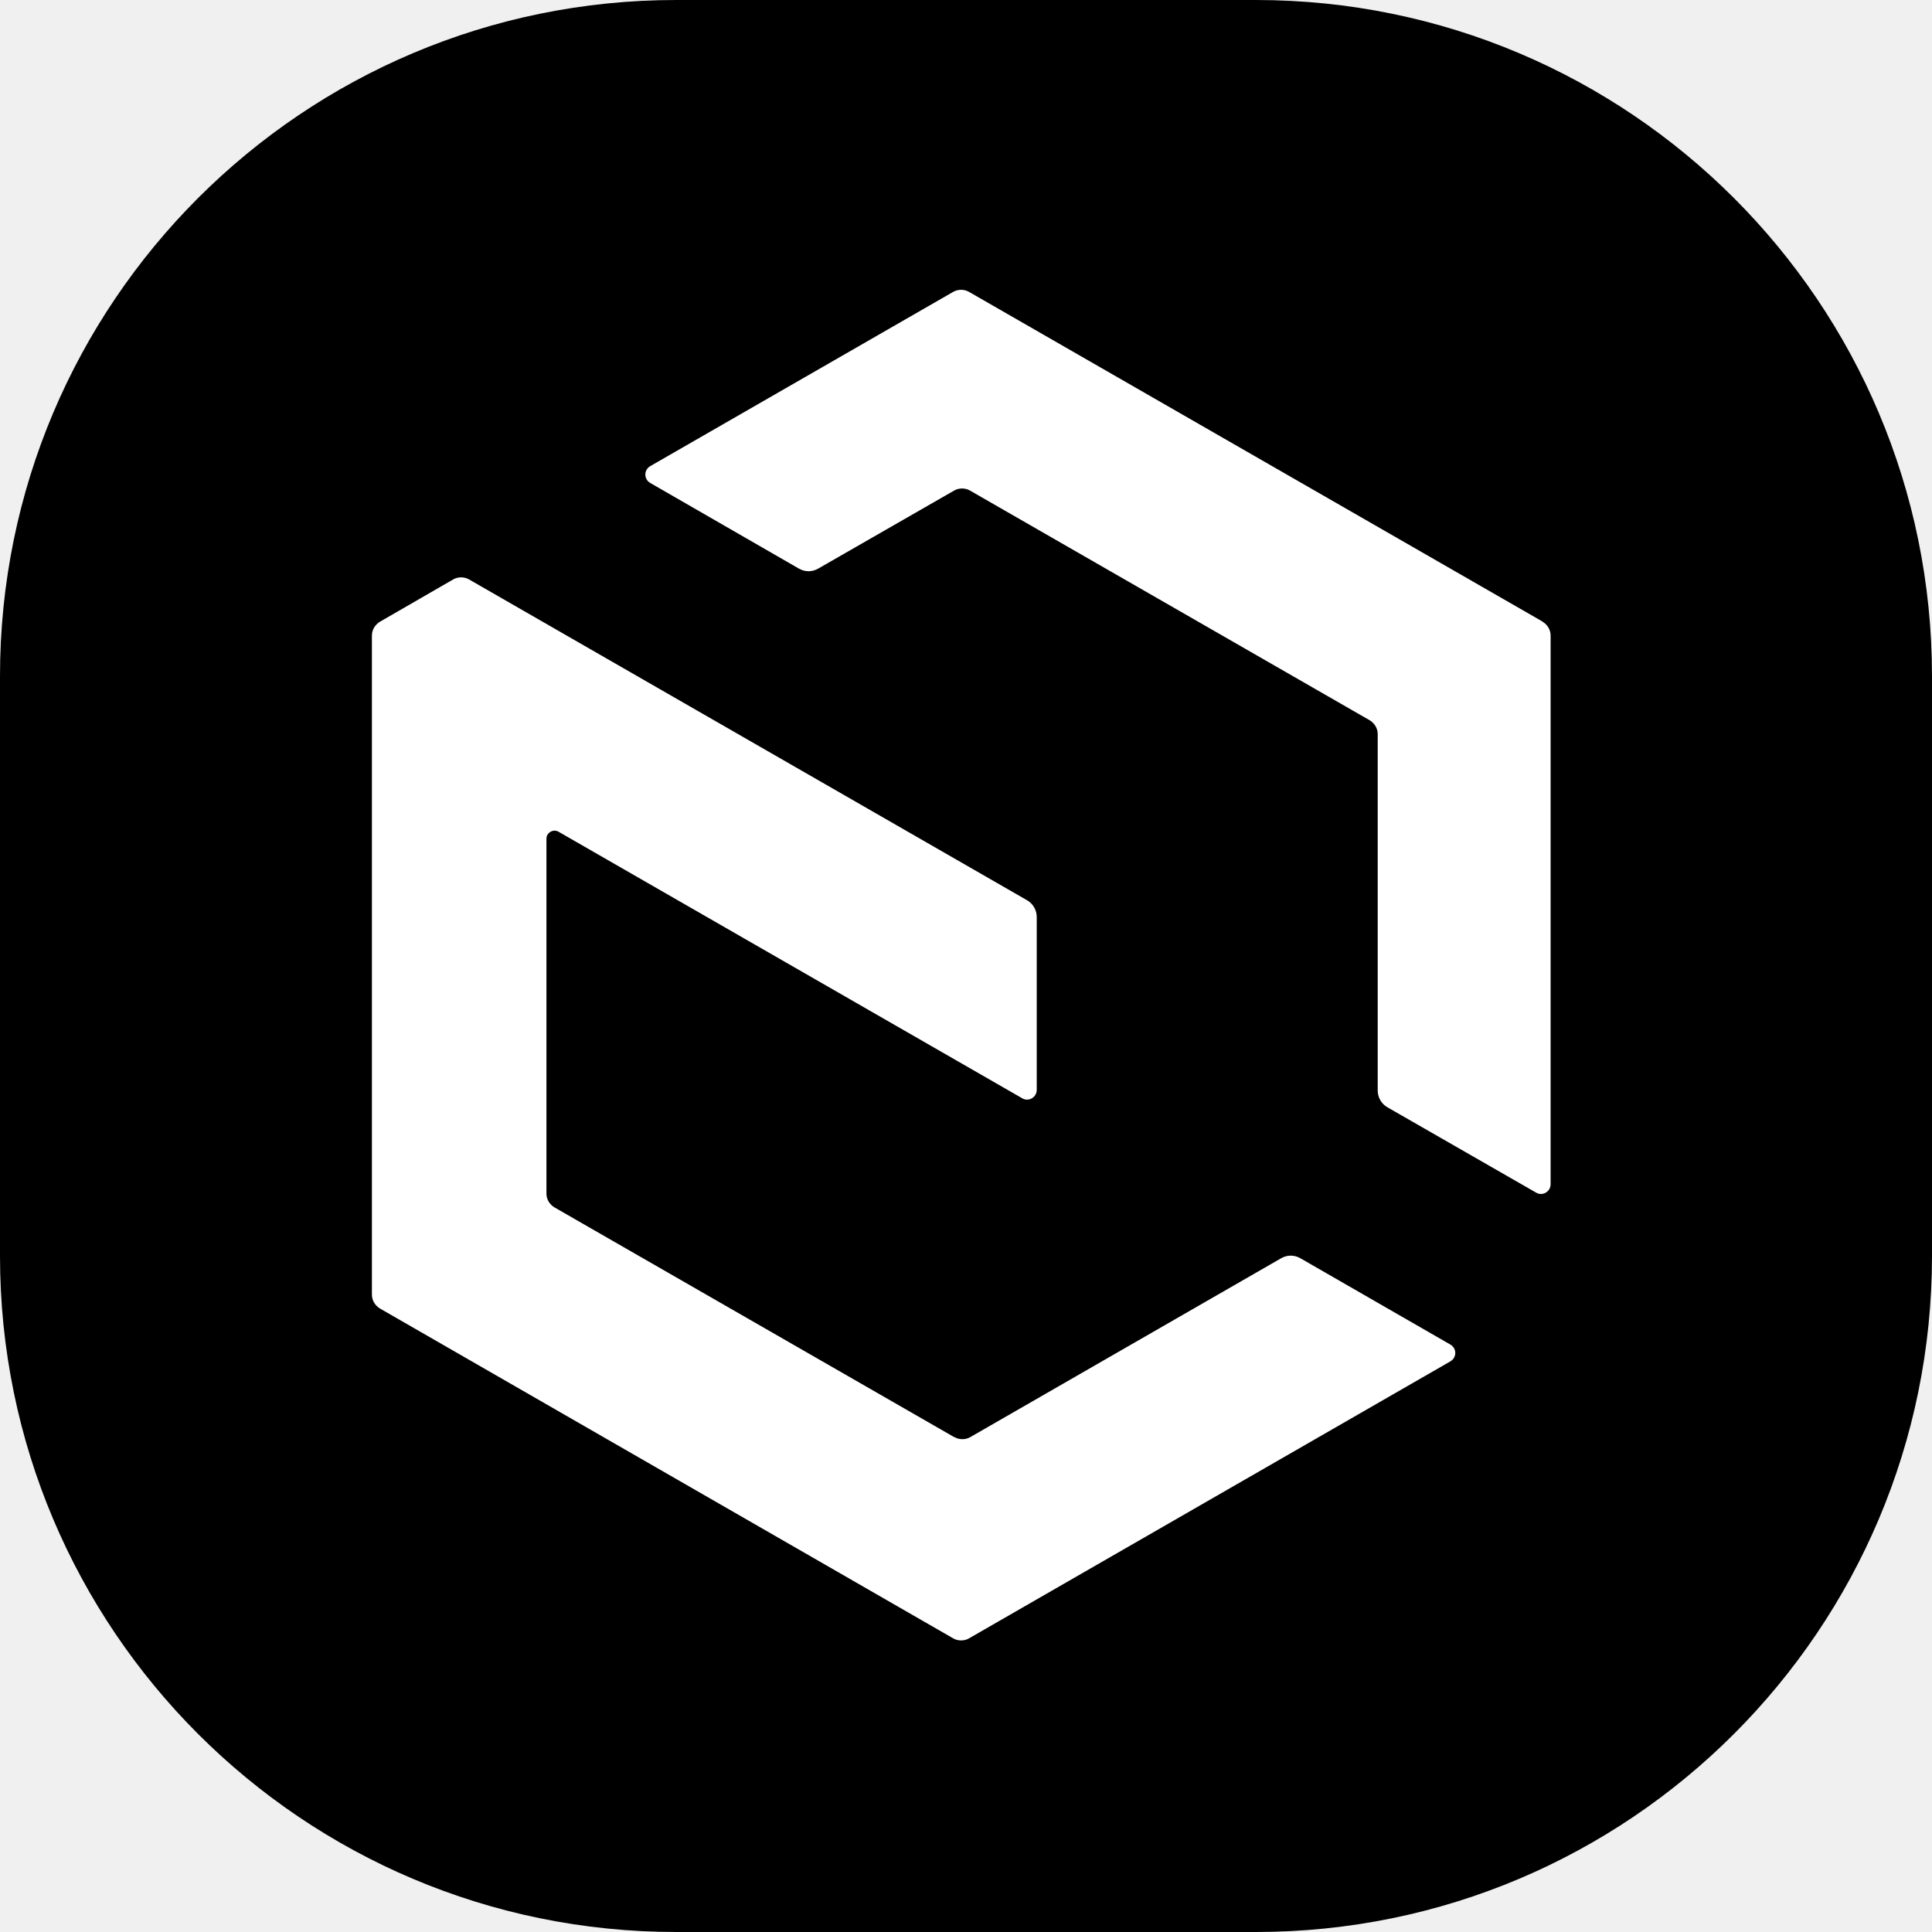
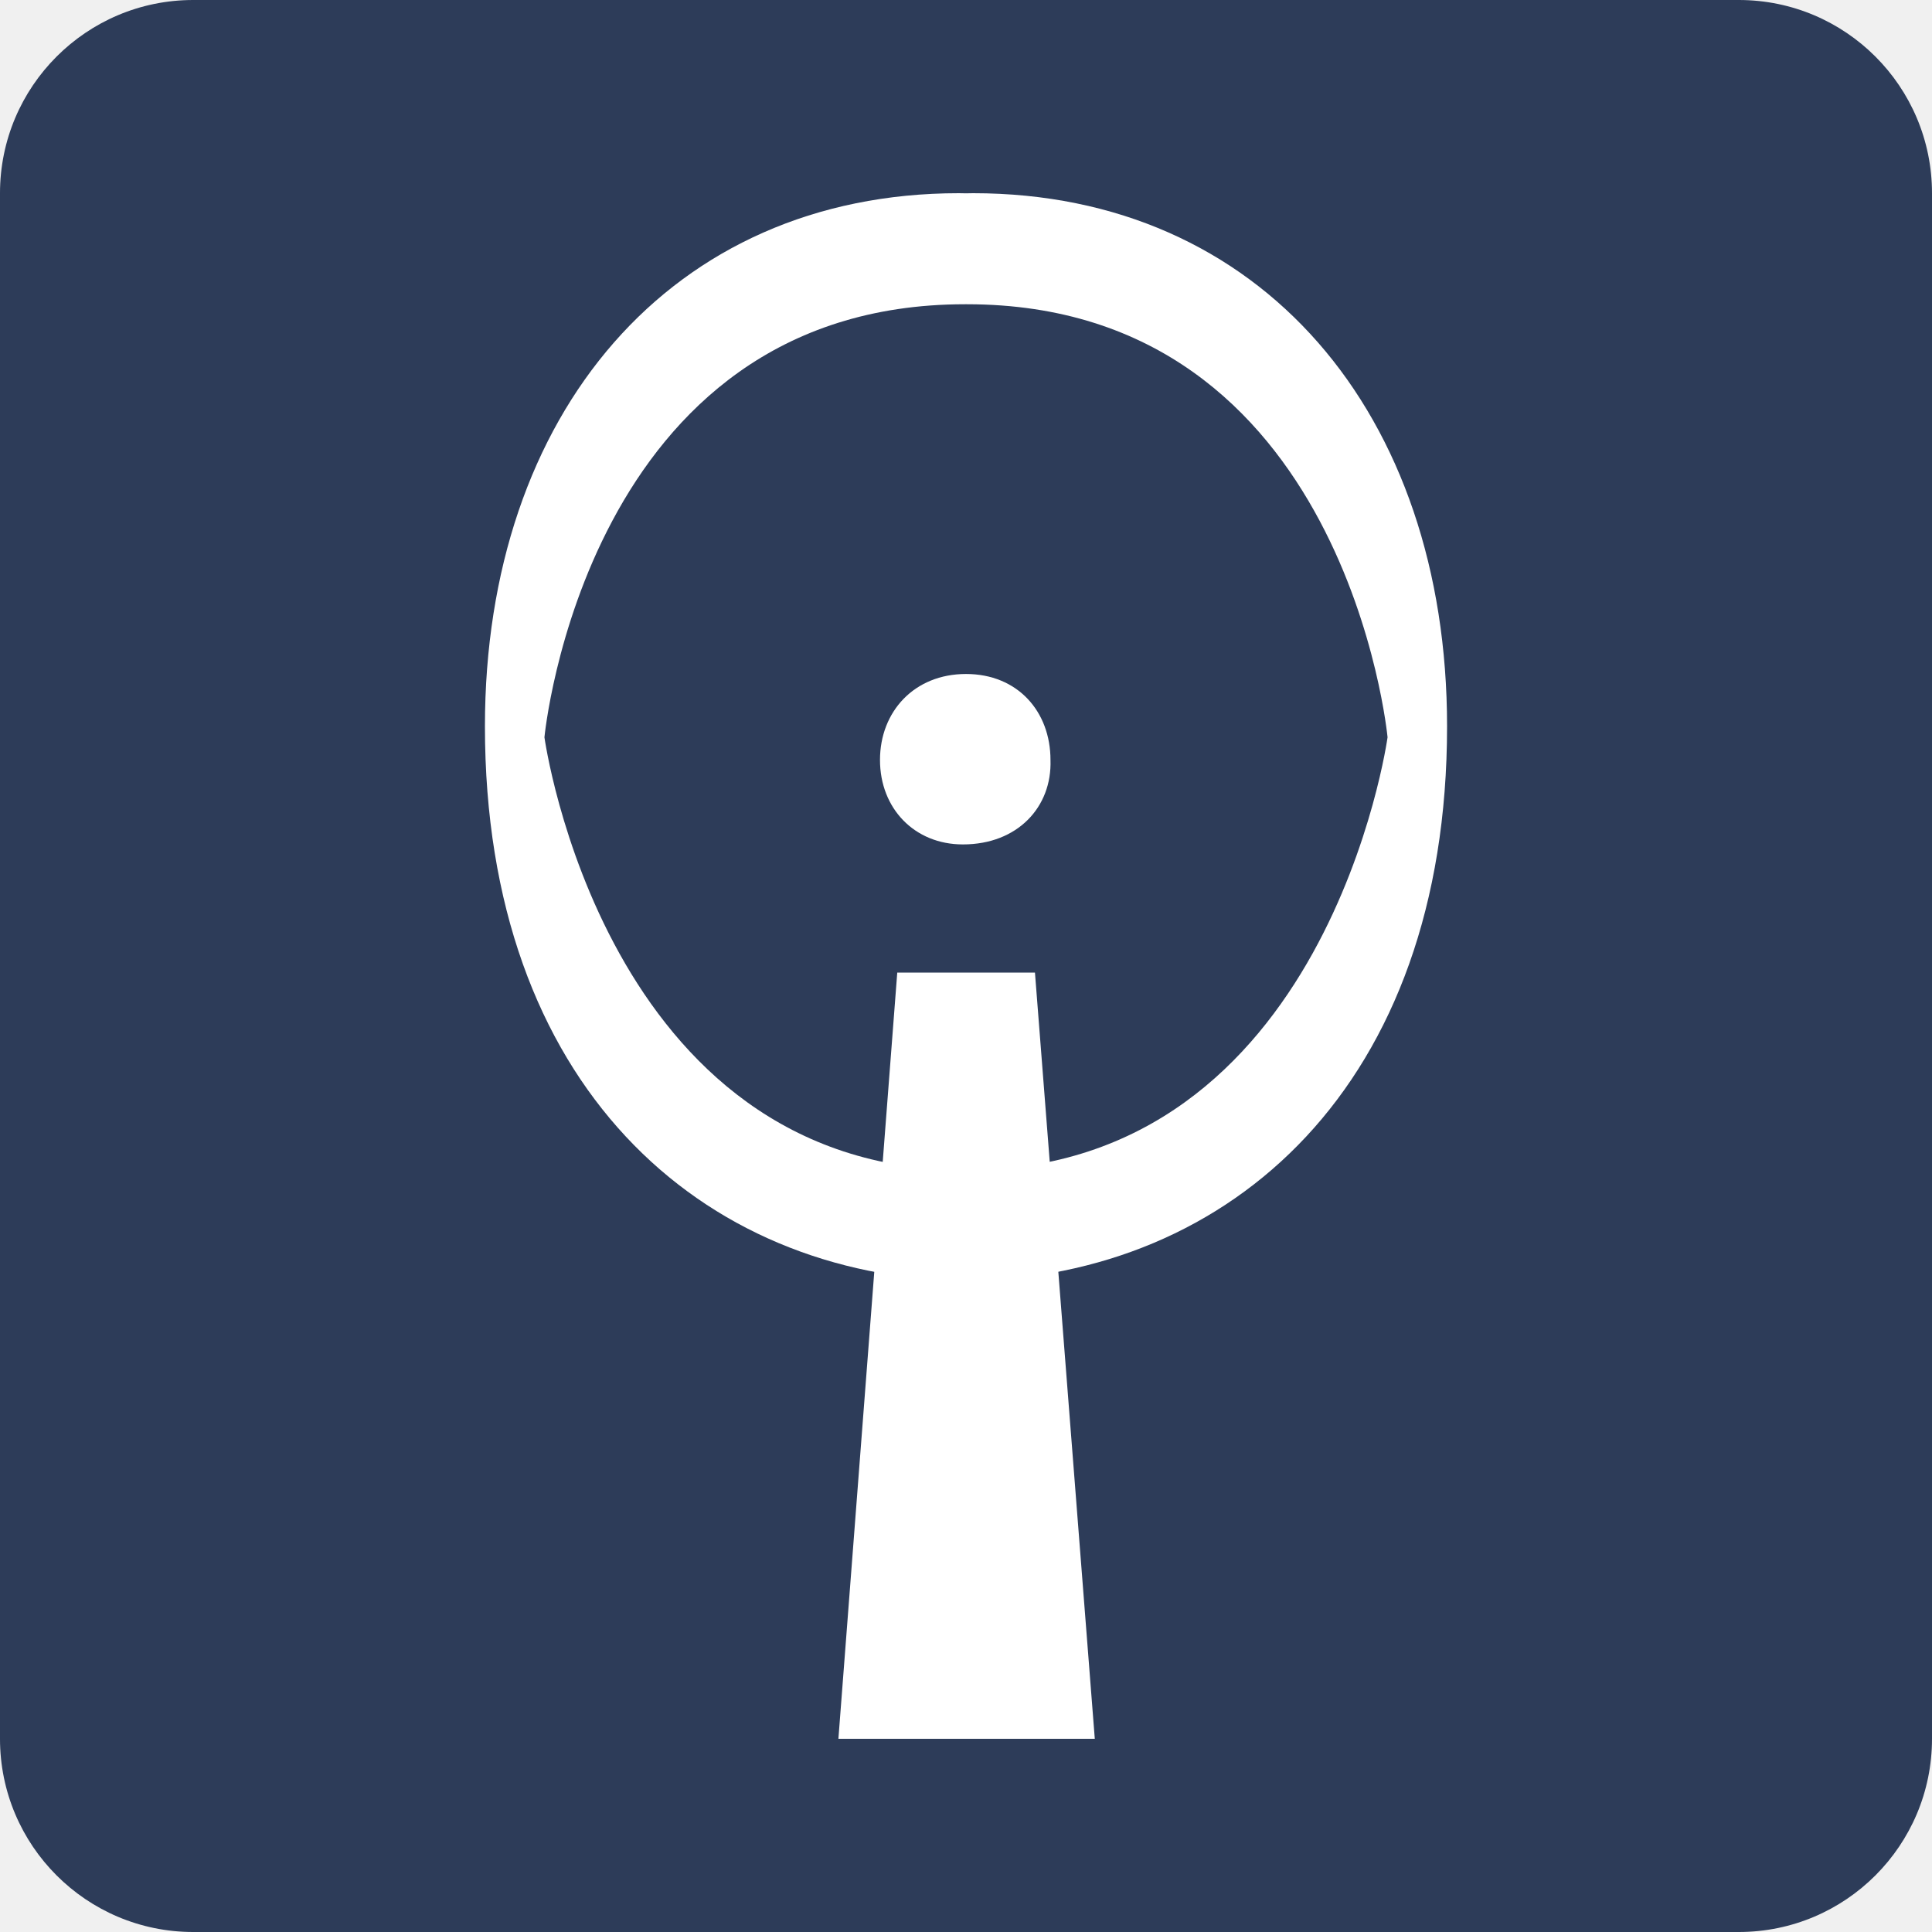
- <svg xmlns="http://www.w3.org/2000/svg" version="1.1" width="1000" height="1000">
-   <style>
-     #light-icon {
-       display: inline;
-     }
-     #dark-icon {
-       display: none;
-     }
- 
-     @media (prefers-color-scheme: dark) {
-       #light-icon {
-         display: none;
-       }
-       #dark-icon {
-         display: inline;
-       }
-     }
-   </style>
-   <g id="light-icon">
-     <svg version="1.1" width="1000" height="1000">
-       <g clip-path="url(#SvgjsClipPath1059)">
-         <rect width="1000" height="1000" fill="#000000" />
-         <g transform="matrix(5,0,0,5,192.5,150)">
-           <svg version="1.1" width="123" height="140">
-             <svg width="123" height="140" viewBox="0 0 123 140" fill="none">
-               <path d="M60.257 118.758L18.904 94.992C18.402 94.692 18.067 94.158 18.067 93.558V56.825C18.067 56.192 18.77 55.792 19.305 56.092L67.316 83.692C67.986 84.092 68.822 83.592 68.822 82.825V64.925C68.822 64.225 68.454 63.558 67.818 63.192L10.071 29.992C9.569 29.692 8.9 29.692 8.398 29.992L0.836 34.358C0.335 34.658 0 35.192 0 35.792V104.025C0 104.625 0.335 105.158 0.836 105.458L60.157 139.592C60.658 139.892 61.328 139.892 61.829 139.592L111.647 110.925C112.317 110.525 112.317 109.592 111.647 109.192L96.123 100.258C95.487 99.892 94.751 99.892 94.116 100.258L61.963 118.758C61.461 119.058 60.792 119.058 60.29 118.758H60.257Z" fill="white" />
-               <path d="M121.149 34.325L61.829 0.225C61.328 -0.075 60.658 -0.075 60.157 0.225L28.807 18.258C28.138 18.658 28.138 19.592 28.807 19.992L44.197 28.858C44.833 29.225 45.569 29.225 46.205 28.858L60.257 20.792C60.759 20.492 61.428 20.492 61.93 20.792L103.283 44.558C103.785 44.858 104.12 45.392 104.12 45.992V82.892C104.12 83.592 104.488 84.258 105.123 84.625L120.514 93.458C121.183 93.858 122.019 93.358 122.019 92.592V35.792C122.019 35.192 121.685 34.658 121.183 34.358L121.149 34.325Z" fill="white" />
-             </svg>
-           </svg>
-         </g>
-       </g>
-       <defs>
-         <clipPath id="SvgjsClipPath1059">
-           <rect width="1000" height="1000" x="0" y="0" rx="350" ry="350" />
-         </clipPath>
-       </defs>
-     </svg>
+ <svg xmlns="http://www.w3.org/2000/svg" width="1000" height="1000" viewBox="0 0 1000 1000" fill="none">
+   <rect width="1000" height="1000" rx="100" fill="#2D3C59" />
+   <g clip-path="url(#clip0_4064_218)">
+     <path d="M498.426 437.07C526.755 437.07 544.573 417.629 543.73 393.356C543.73 368.296 526.755 348.855 500 348.855C473.245 348.855 455.484 368.296 455.484 393.356C455.484 418.415 473.301 437.07 498.37 437.07H498.426Z" fill="white" />
+     <path d="M503.71 100C502.586 100 501.461 100.056 500.337 100.056H499.663C498.539 100.056 497.414 100 496.29 100C347.34 100 251 214.117 251 375.938C251 561.526 362.572 660.865 499.663 663.113H500.337C637.428 660.865 749 561.582 749 375.938C749 214.117 652.66 100 503.71 100ZM500.337 605.745H499.663C312.66 605.24 281.802 381.613 281.802 381.613C281.802 381.613 302.992 157.48 499.494 157.48C499.494 157.48 499.607 157.48 499.663 157.48H500.337C500.337 157.48 500.45 157.48 500.506 157.48C697.008 157.48 718.198 381.613 718.198 381.613C718.198 381.613 687.34 605.24 500.337 605.745Z" fill="white" />
+     <path d="M535.692 503.427H464.421L433.956 900H566.662L535.692 503.427Z" fill="white" />
  </g>
-   <g id="dark-icon">
-     <svg version="1.1" width="1000" height="1000">
-       <g clip-path="url(#SvgjsClipPath1060)">
-         <rect width="1000" height="1000" fill="#000000" />
-         <g transform="matrix(5,0,0,5,192.5,150)">
-           <svg version="1.1" width="123" height="140">
-             <svg width="123" height="140" viewBox="0 0 123 140" fill="none">
-               <path d="M60.257 118.758L18.904 94.992C18.402 94.692 18.067 94.158 18.067 93.558V56.825C18.067 56.192 18.77 55.792 19.305 56.092L67.316 83.692C67.986 84.092 68.822 83.592 68.822 82.825V64.925C68.822 64.225 68.454 63.558 67.818 63.192L10.071 29.992C9.569 29.692 8.9 29.692 8.398 29.992L0.836 34.358C0.335 34.658 0 35.192 0 35.792V104.025C0 104.625 0.335 105.158 0.836 105.458L60.157 139.592C60.658 139.892 61.328 139.892 61.829 139.592L111.647 110.925C112.317 110.525 112.317 109.592 111.647 109.192L96.123 100.258C95.487 99.892 94.751 99.892 94.116 100.258L61.963 118.758C61.461 119.058 60.792 119.058 60.29 118.758H60.257Z" fill="white" />
-               <path d="M121.149 34.325L61.829 0.225C61.328 -0.075 60.658 -0.075 60.157 0.225L28.807 18.258C28.138 18.658 28.138 19.592 28.807 19.992L44.197 28.858C44.833 29.225 45.569 29.225 46.205 28.858L60.257 20.792C60.759 20.492 61.428 20.492 61.93 20.792L103.283 44.558C103.785 44.858 104.12 45.392 104.12 45.992V82.892C104.12 83.592 104.488 84.258 105.123 84.625L120.514 93.458C121.183 93.858 122.019 93.358 122.019 92.592V35.792C122.019 35.192 121.685 34.658 121.183 34.358L121.149 34.325Z" fill="white" />
-             </svg>
-           </svg>
-         </g>
-       </g>
-       <defs>
-         <clipPath id="SvgjsClipPath1060">
-           <rect width="1000" height="1000" x="0" y="0" rx="350" ry="350" />
-         </clipPath>
-       </defs>
-     </svg>
-   </g>
+   <defs>
+     <clipPath id="clip0_4064_218">
+       <rect width="498" height="800" fill="white" transform="translate(251 100)" />
+     </clipPath>
+   </defs>
</svg>
